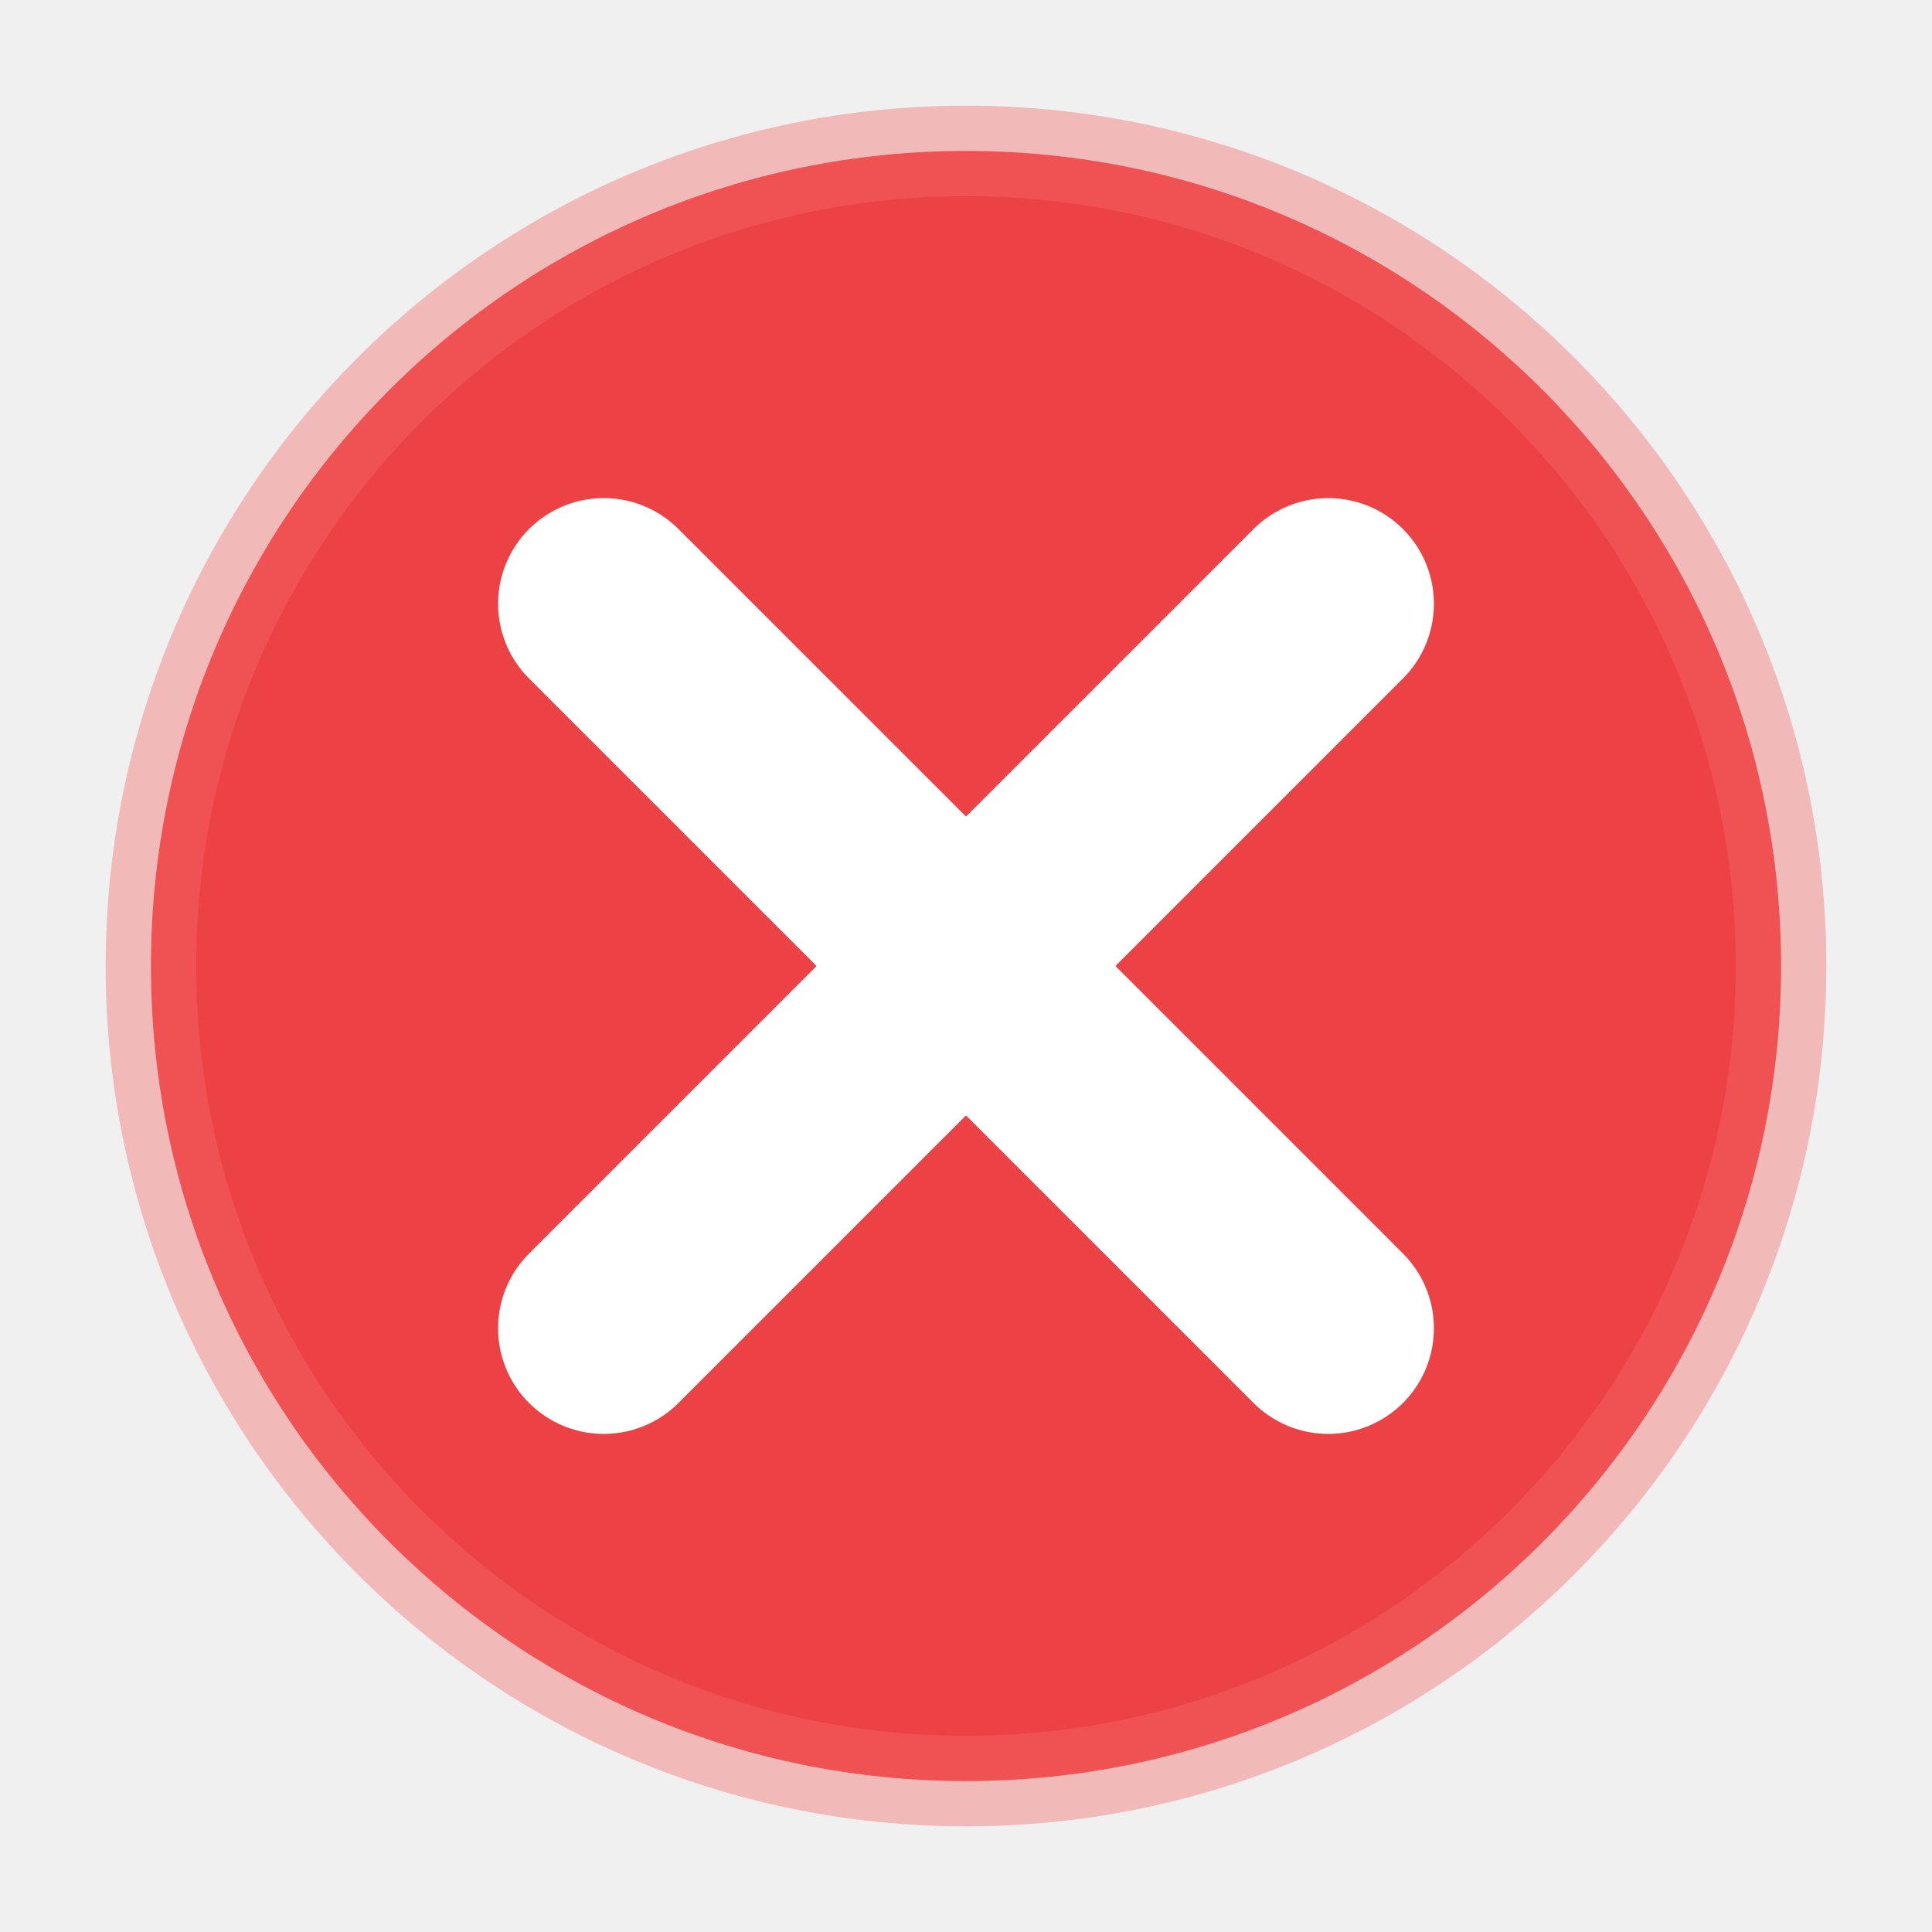
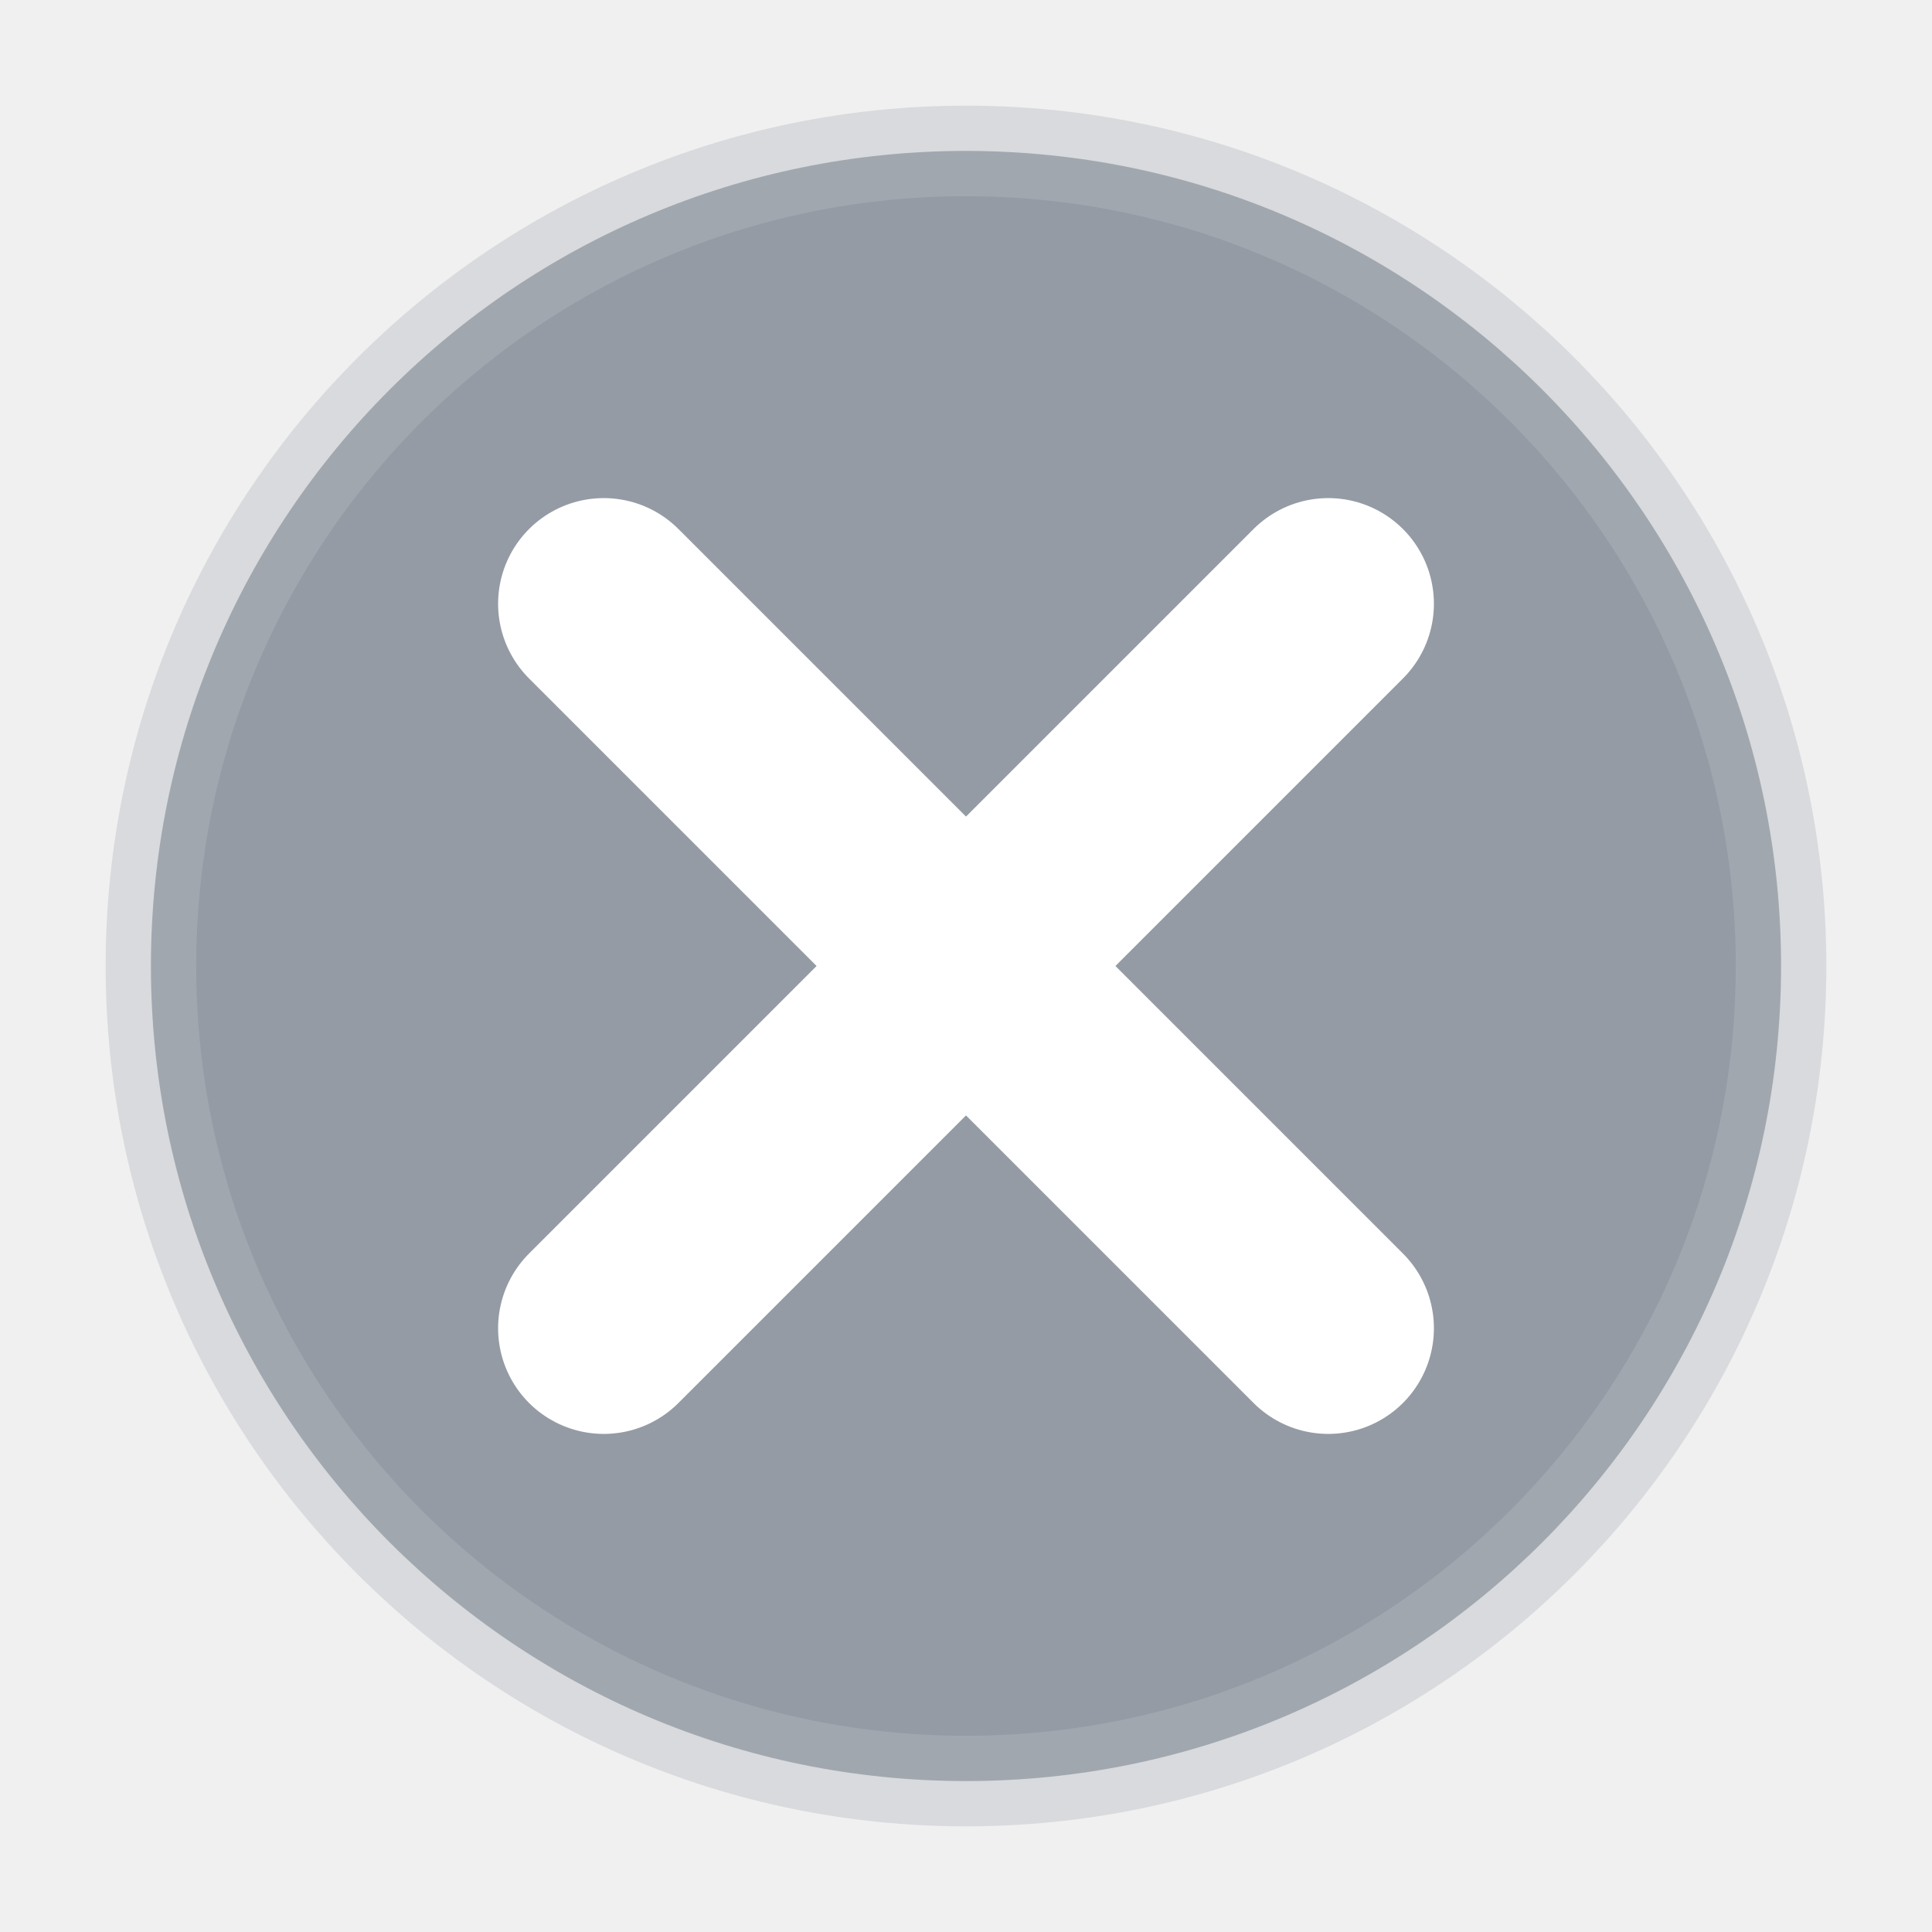
<svg xmlns="http://www.w3.org/2000/svg" viewBox="0 0 128 128">
-   <circle cx="64" cy="64" r="54" fill="#ED4245" />
-   <circle cx="64" cy="64" r="54" fill="none" stroke="#f56767" stroke-width="6" opacity="0.4" />
+   <circle cx="64" cy="64" r="54" fill="#949BA4" />
+   <circle cx="64" cy="64" r="54" fill="none" stroke="#B5BAC1" stroke-width="6" opacity="0.4" />
  <line x1="40" y1="40" x2="88" y2="88" stroke="white" stroke-width="14" stroke-linecap="round" />
  <line x1="88" y1="40" x2="40" y2="88" stroke="white" stroke-width="14" stroke-linecap="round" />
</svg>
